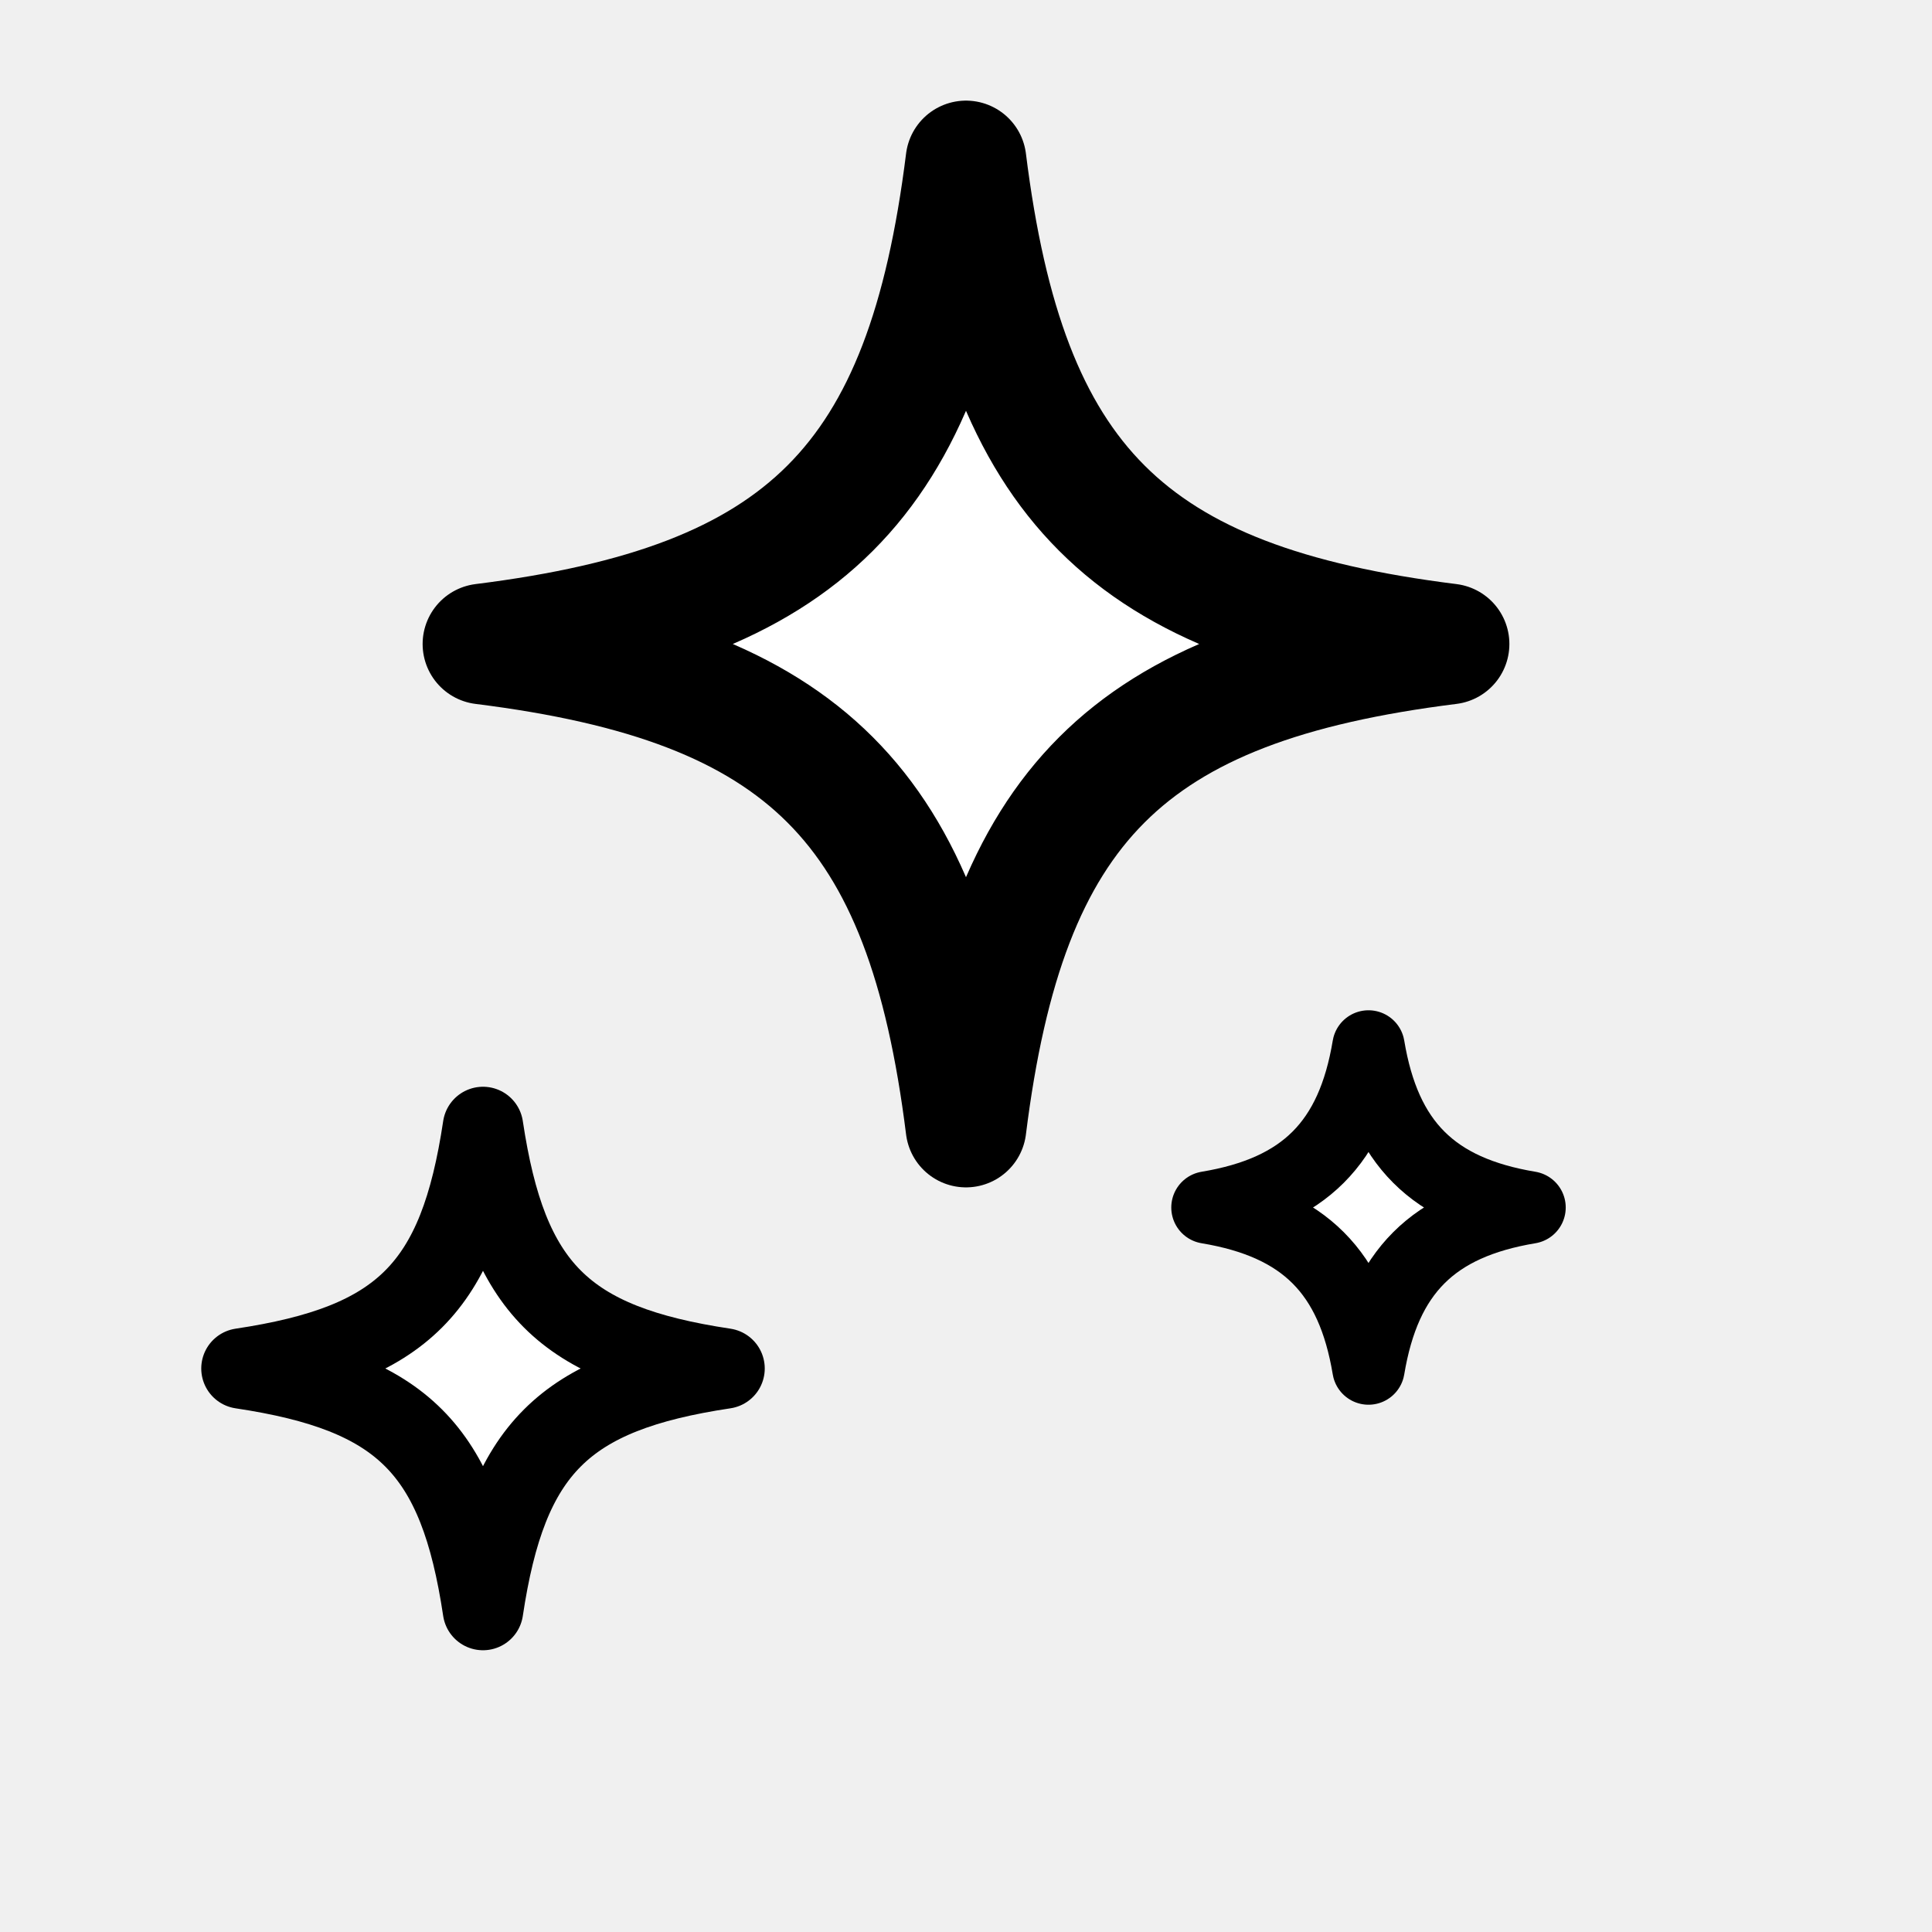
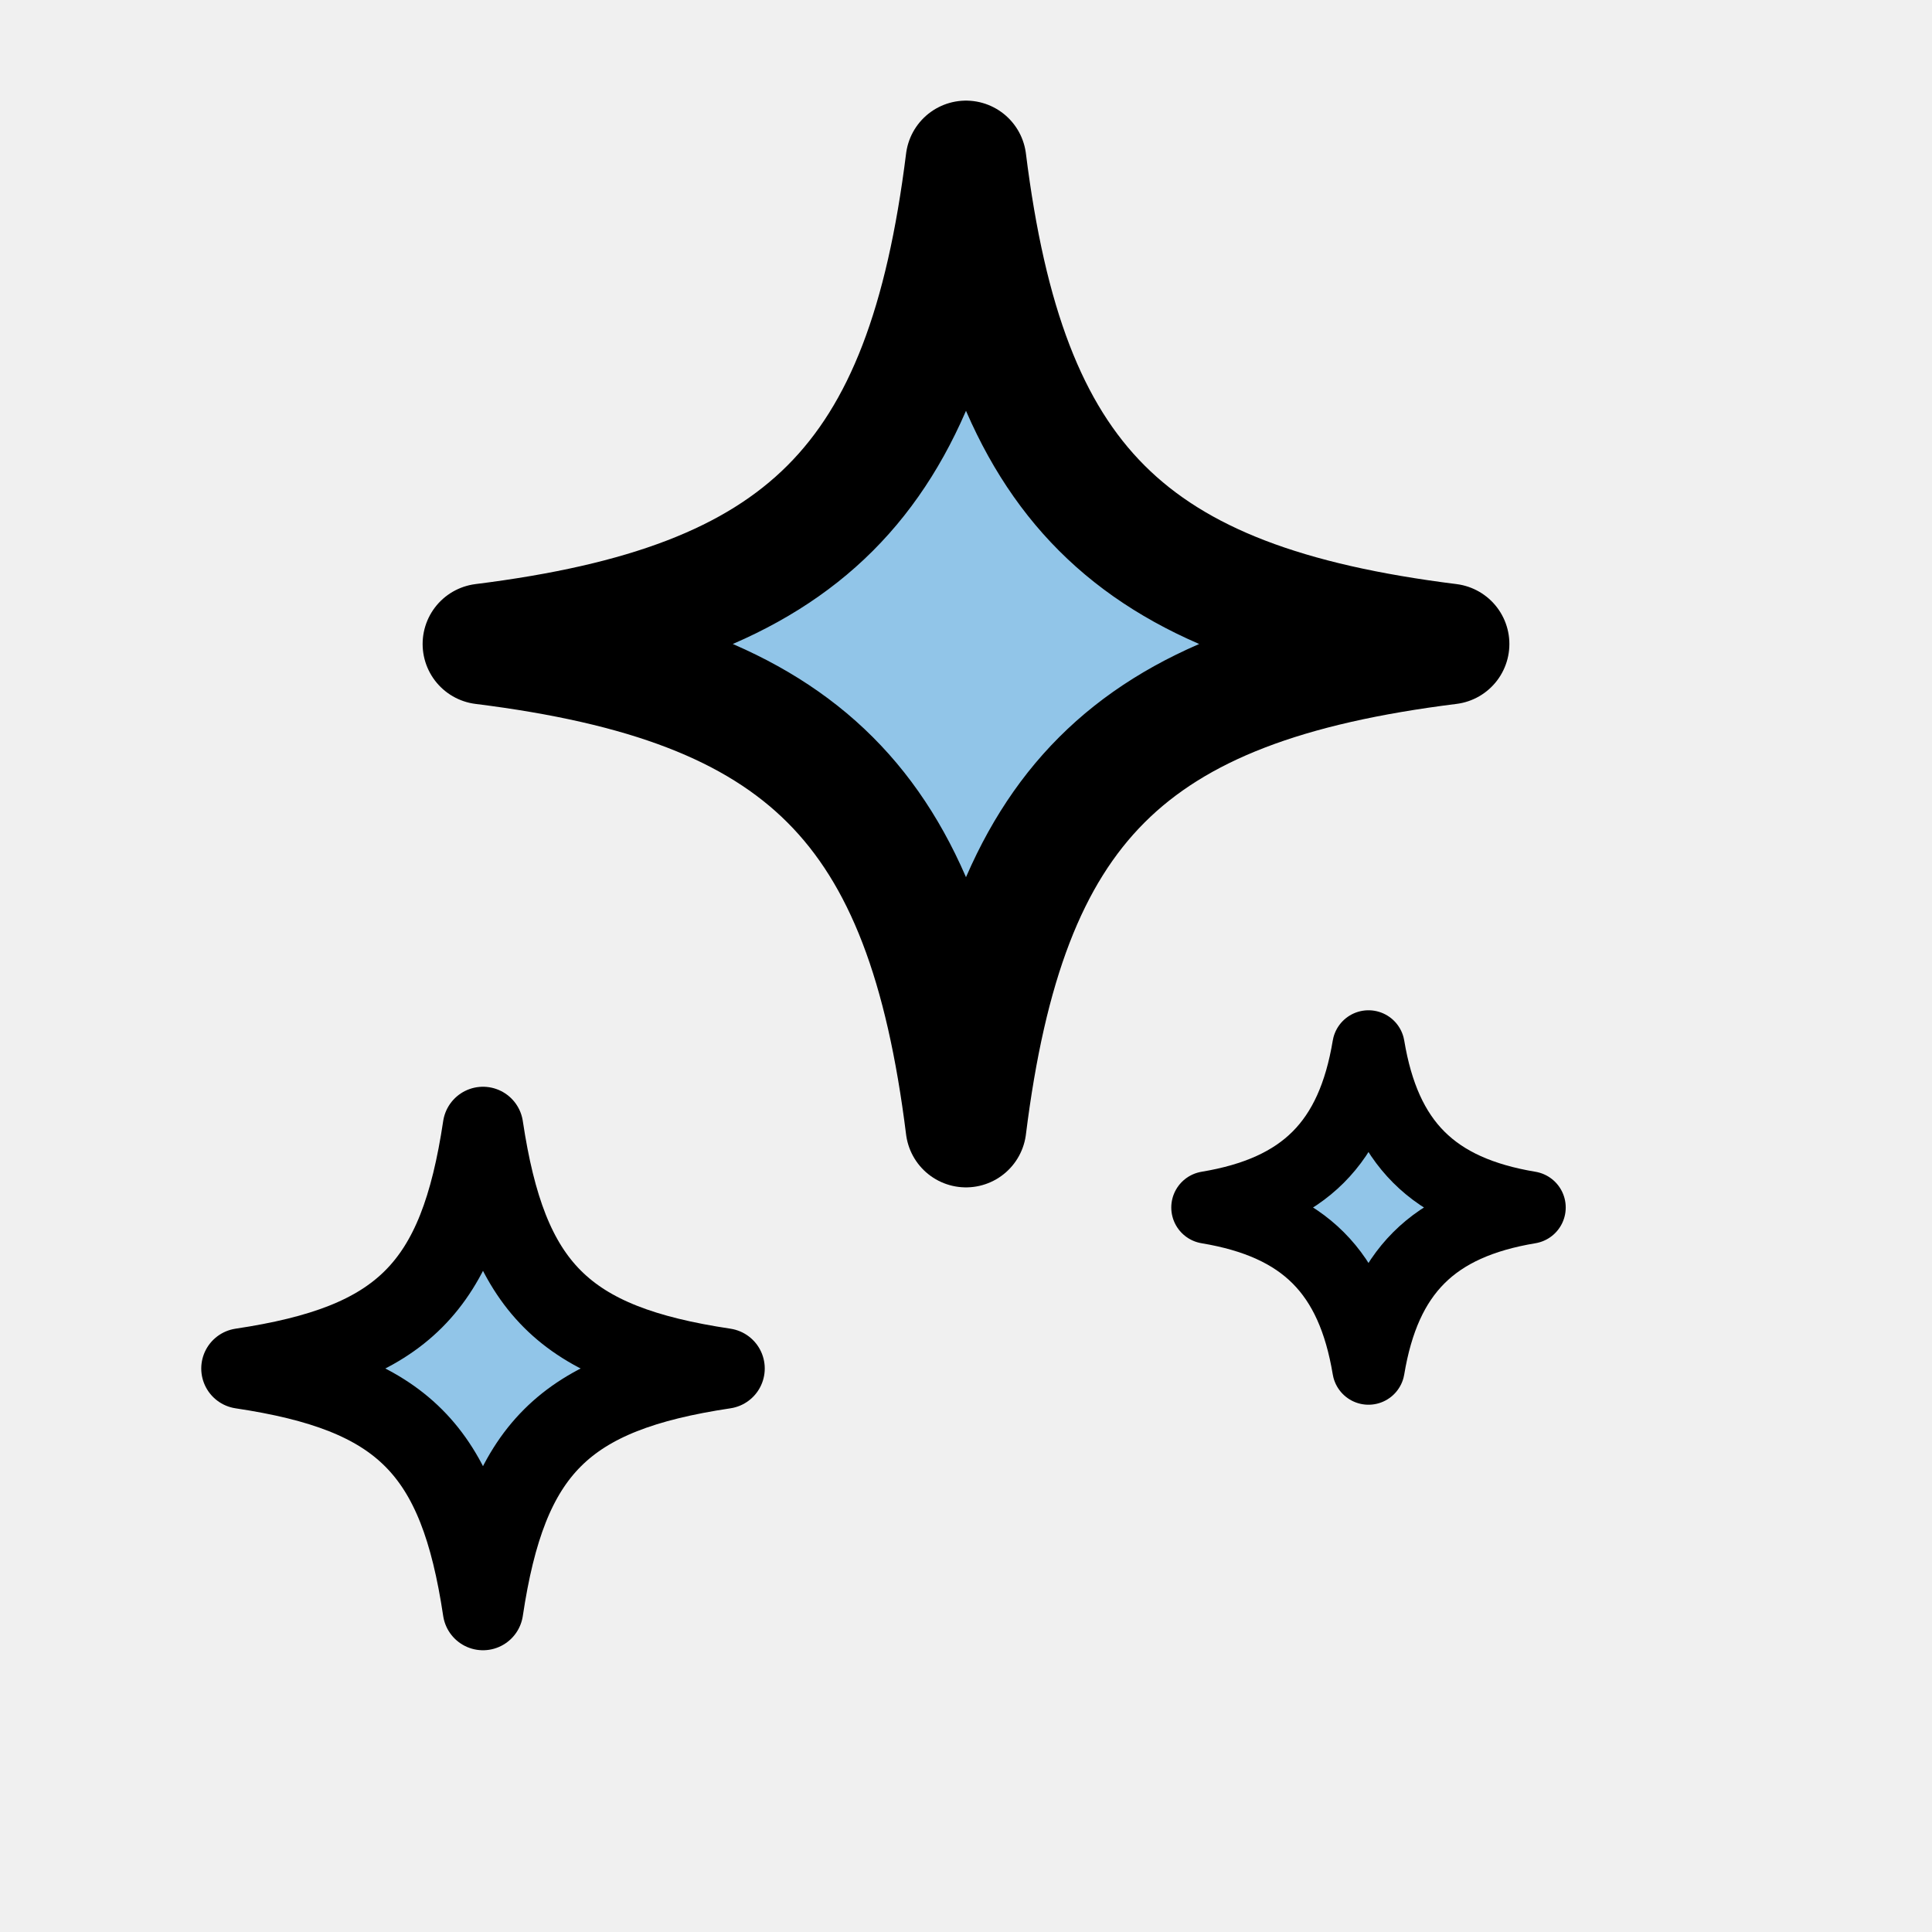
<svg xmlns="http://www.w3.org/2000/svg" width="36" height="36" viewBox="0 0 24 24" fill="none">
-   <path d="M12 2            C12.5 6 14 7.5 18 8            C14 8.5 12.5 10 12 14            C11.5 10 10 8.5 6 8            C10 7.5 11.5 6 12 2Z" fill="white" stroke="black" stroke-width="1.5" stroke-linejoin="round" />
-   <path d="M6 14            C6.3 16 7 16.7 9 17            C7 17.3 6.3 18 6 20            C5.7 18 5 17.3 3 17            C5 16.7 5.7 16 6 14Z" fill="white" stroke="black" stroke-width="1" stroke-linejoin="round" />
-   <path d="M17 13            C17.2 14.2 17.8 14.8 19 15            C17.8 15.2 17.2 15.8 17 17            C16.8 15.8 16.2 15.2 15 15            C16.2 14.8 16.8 14.2 17 13Z" fill="white" stroke="black" stroke-width="0.9" stroke-linejoin="round" />
+   <path d="M12 2            C12.5 6 14 7.5 18 8            C14 8.5 12.5 10 12 14            C11.5 10 10 8.5 6 8            C10 7.5 11.5 6 12 2Z" fill="#91c5e8" stroke="black" stroke-width="1.5" stroke-linejoin="round" />
+   <path d="M6 14            C6.3 16 7 16.7 9 17            C7 17.3 6.3 18 6 20            C5.7 18 5 17.3 3 17            C5 16.7 5.7 16 6 14Z" fill="#91c5e8" stroke="black" stroke-width="1" stroke-linejoin="round" />
+   <path d="M17 13            C17.2 14.2 17.8 14.8 19 15            C17.8 15.2 17.2 15.8 17 17            C16.8 15.8 16.2 15.2 15 15            C16.2 14.8 16.8 14.2 17 13Z" fill="#91c5e8" stroke="black" stroke-width="0.9" stroke-linejoin="round" />
</svg>
